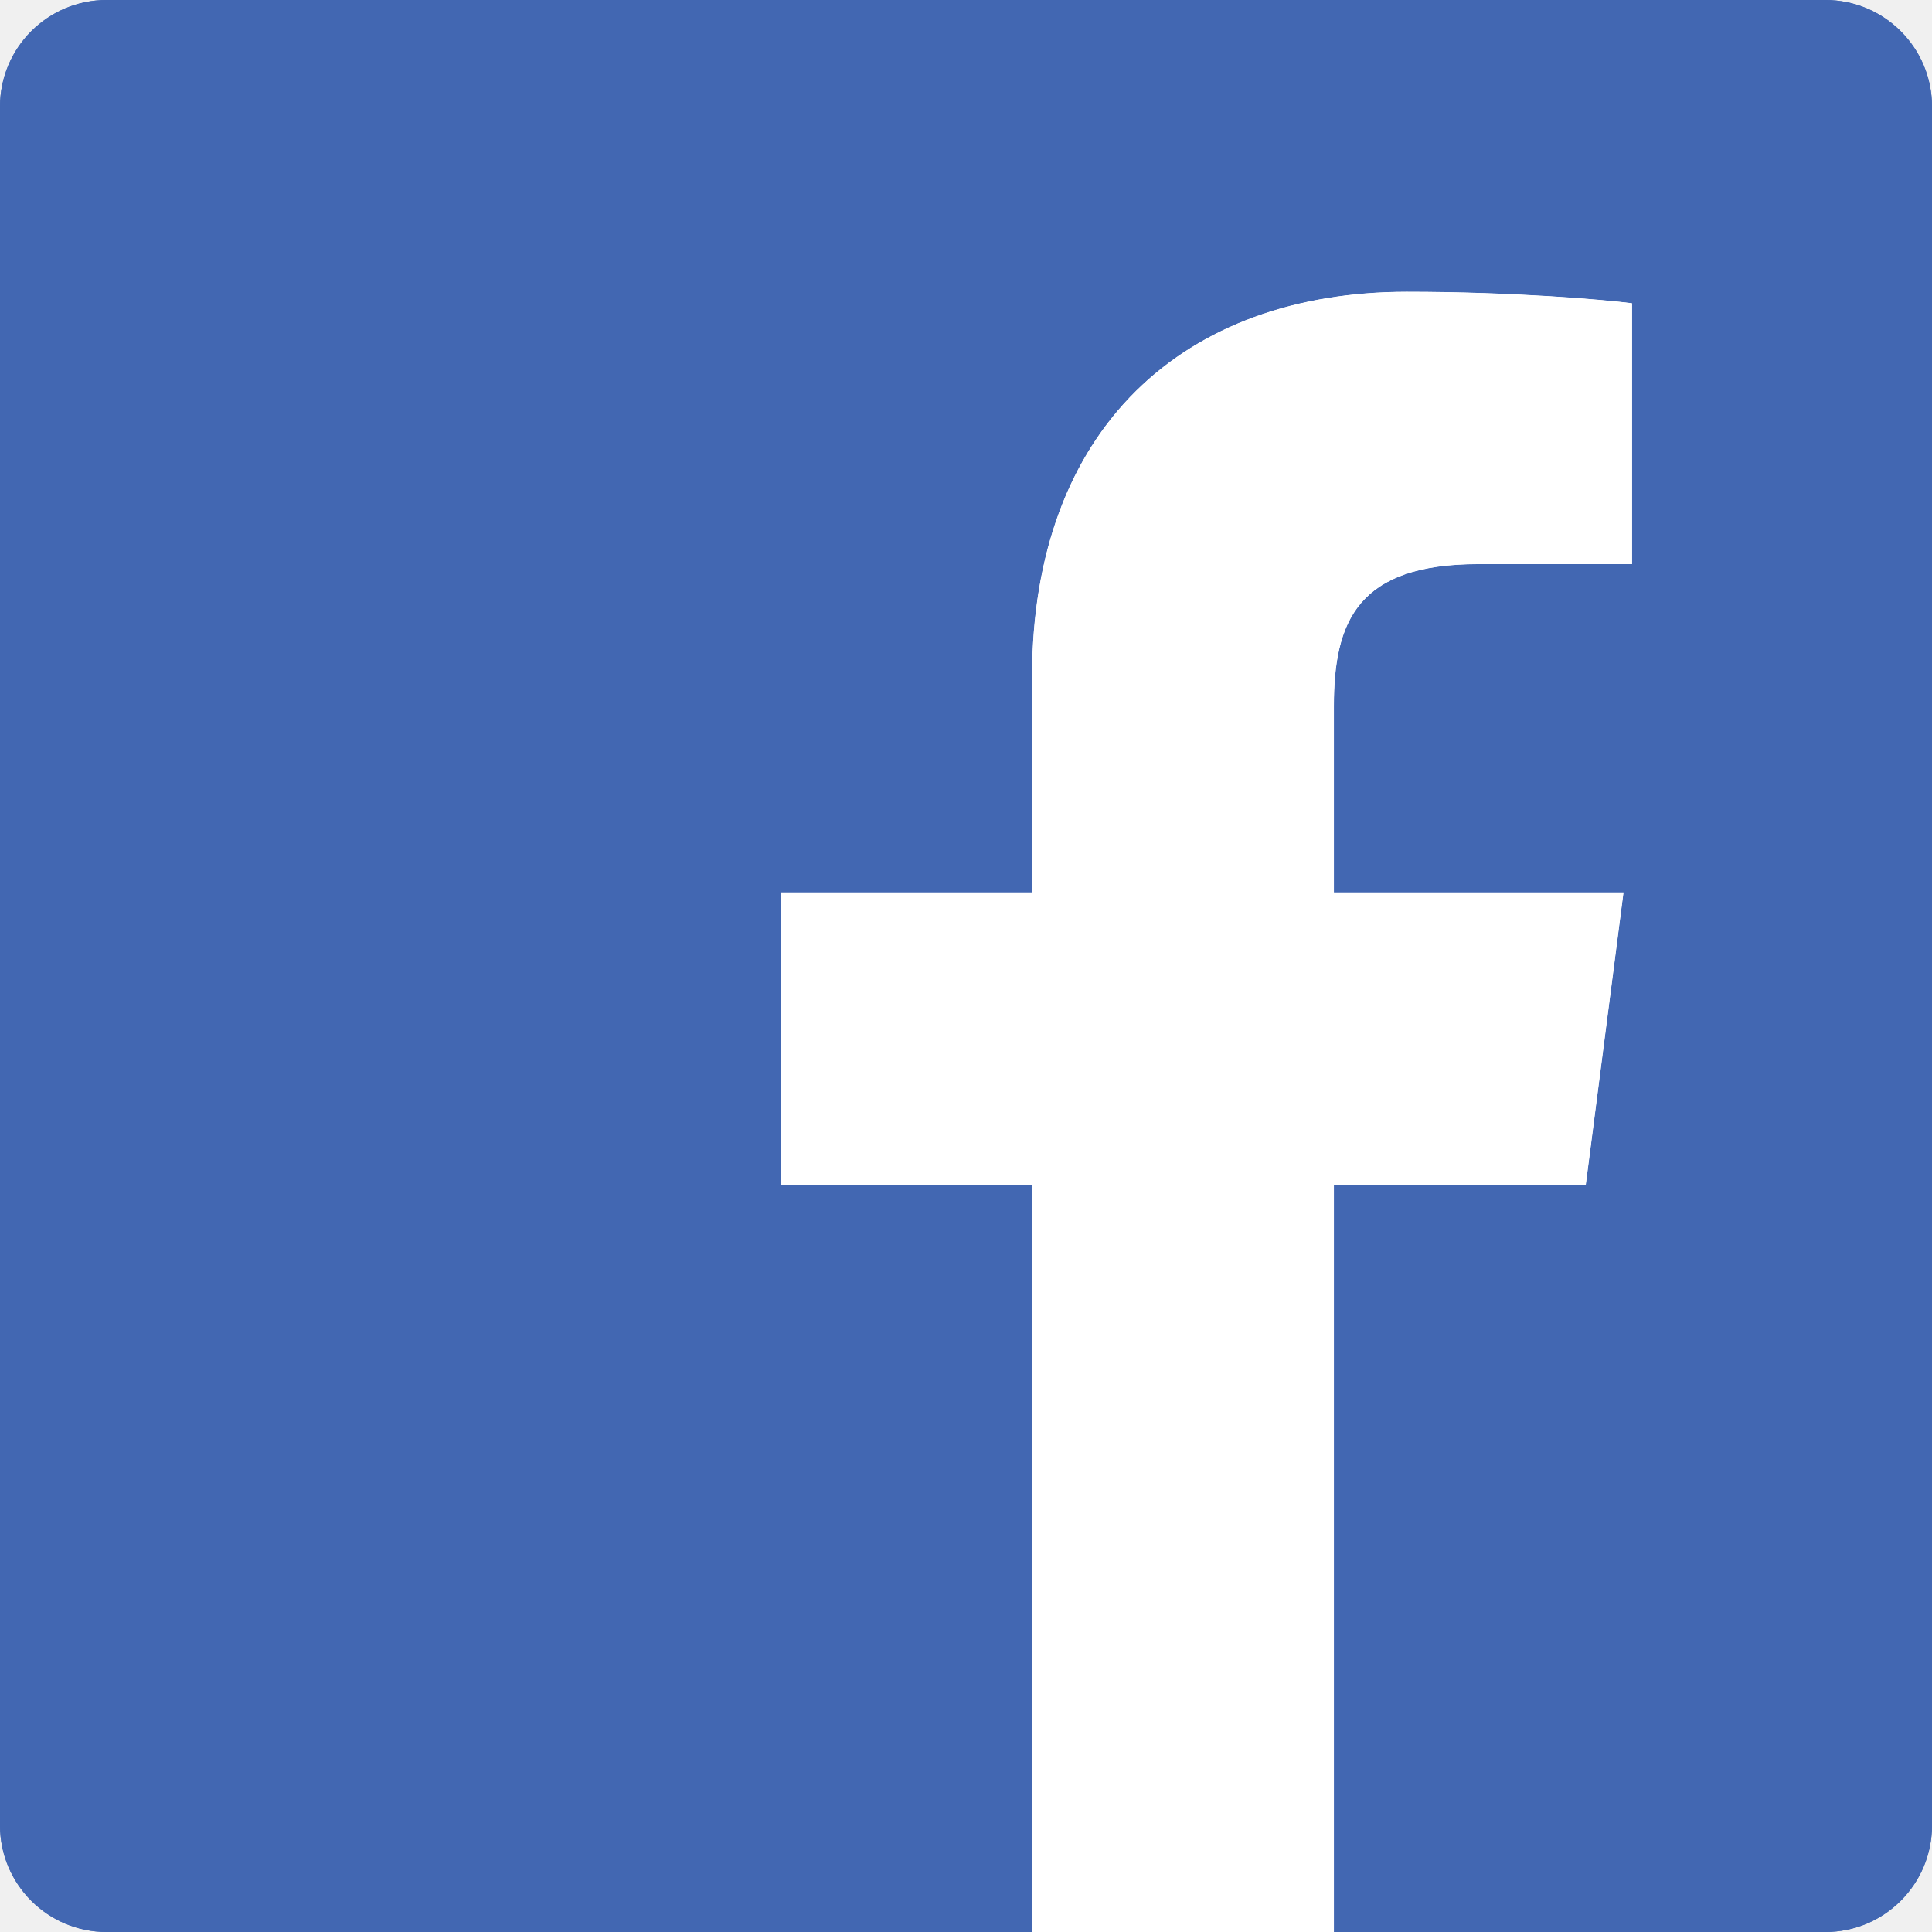
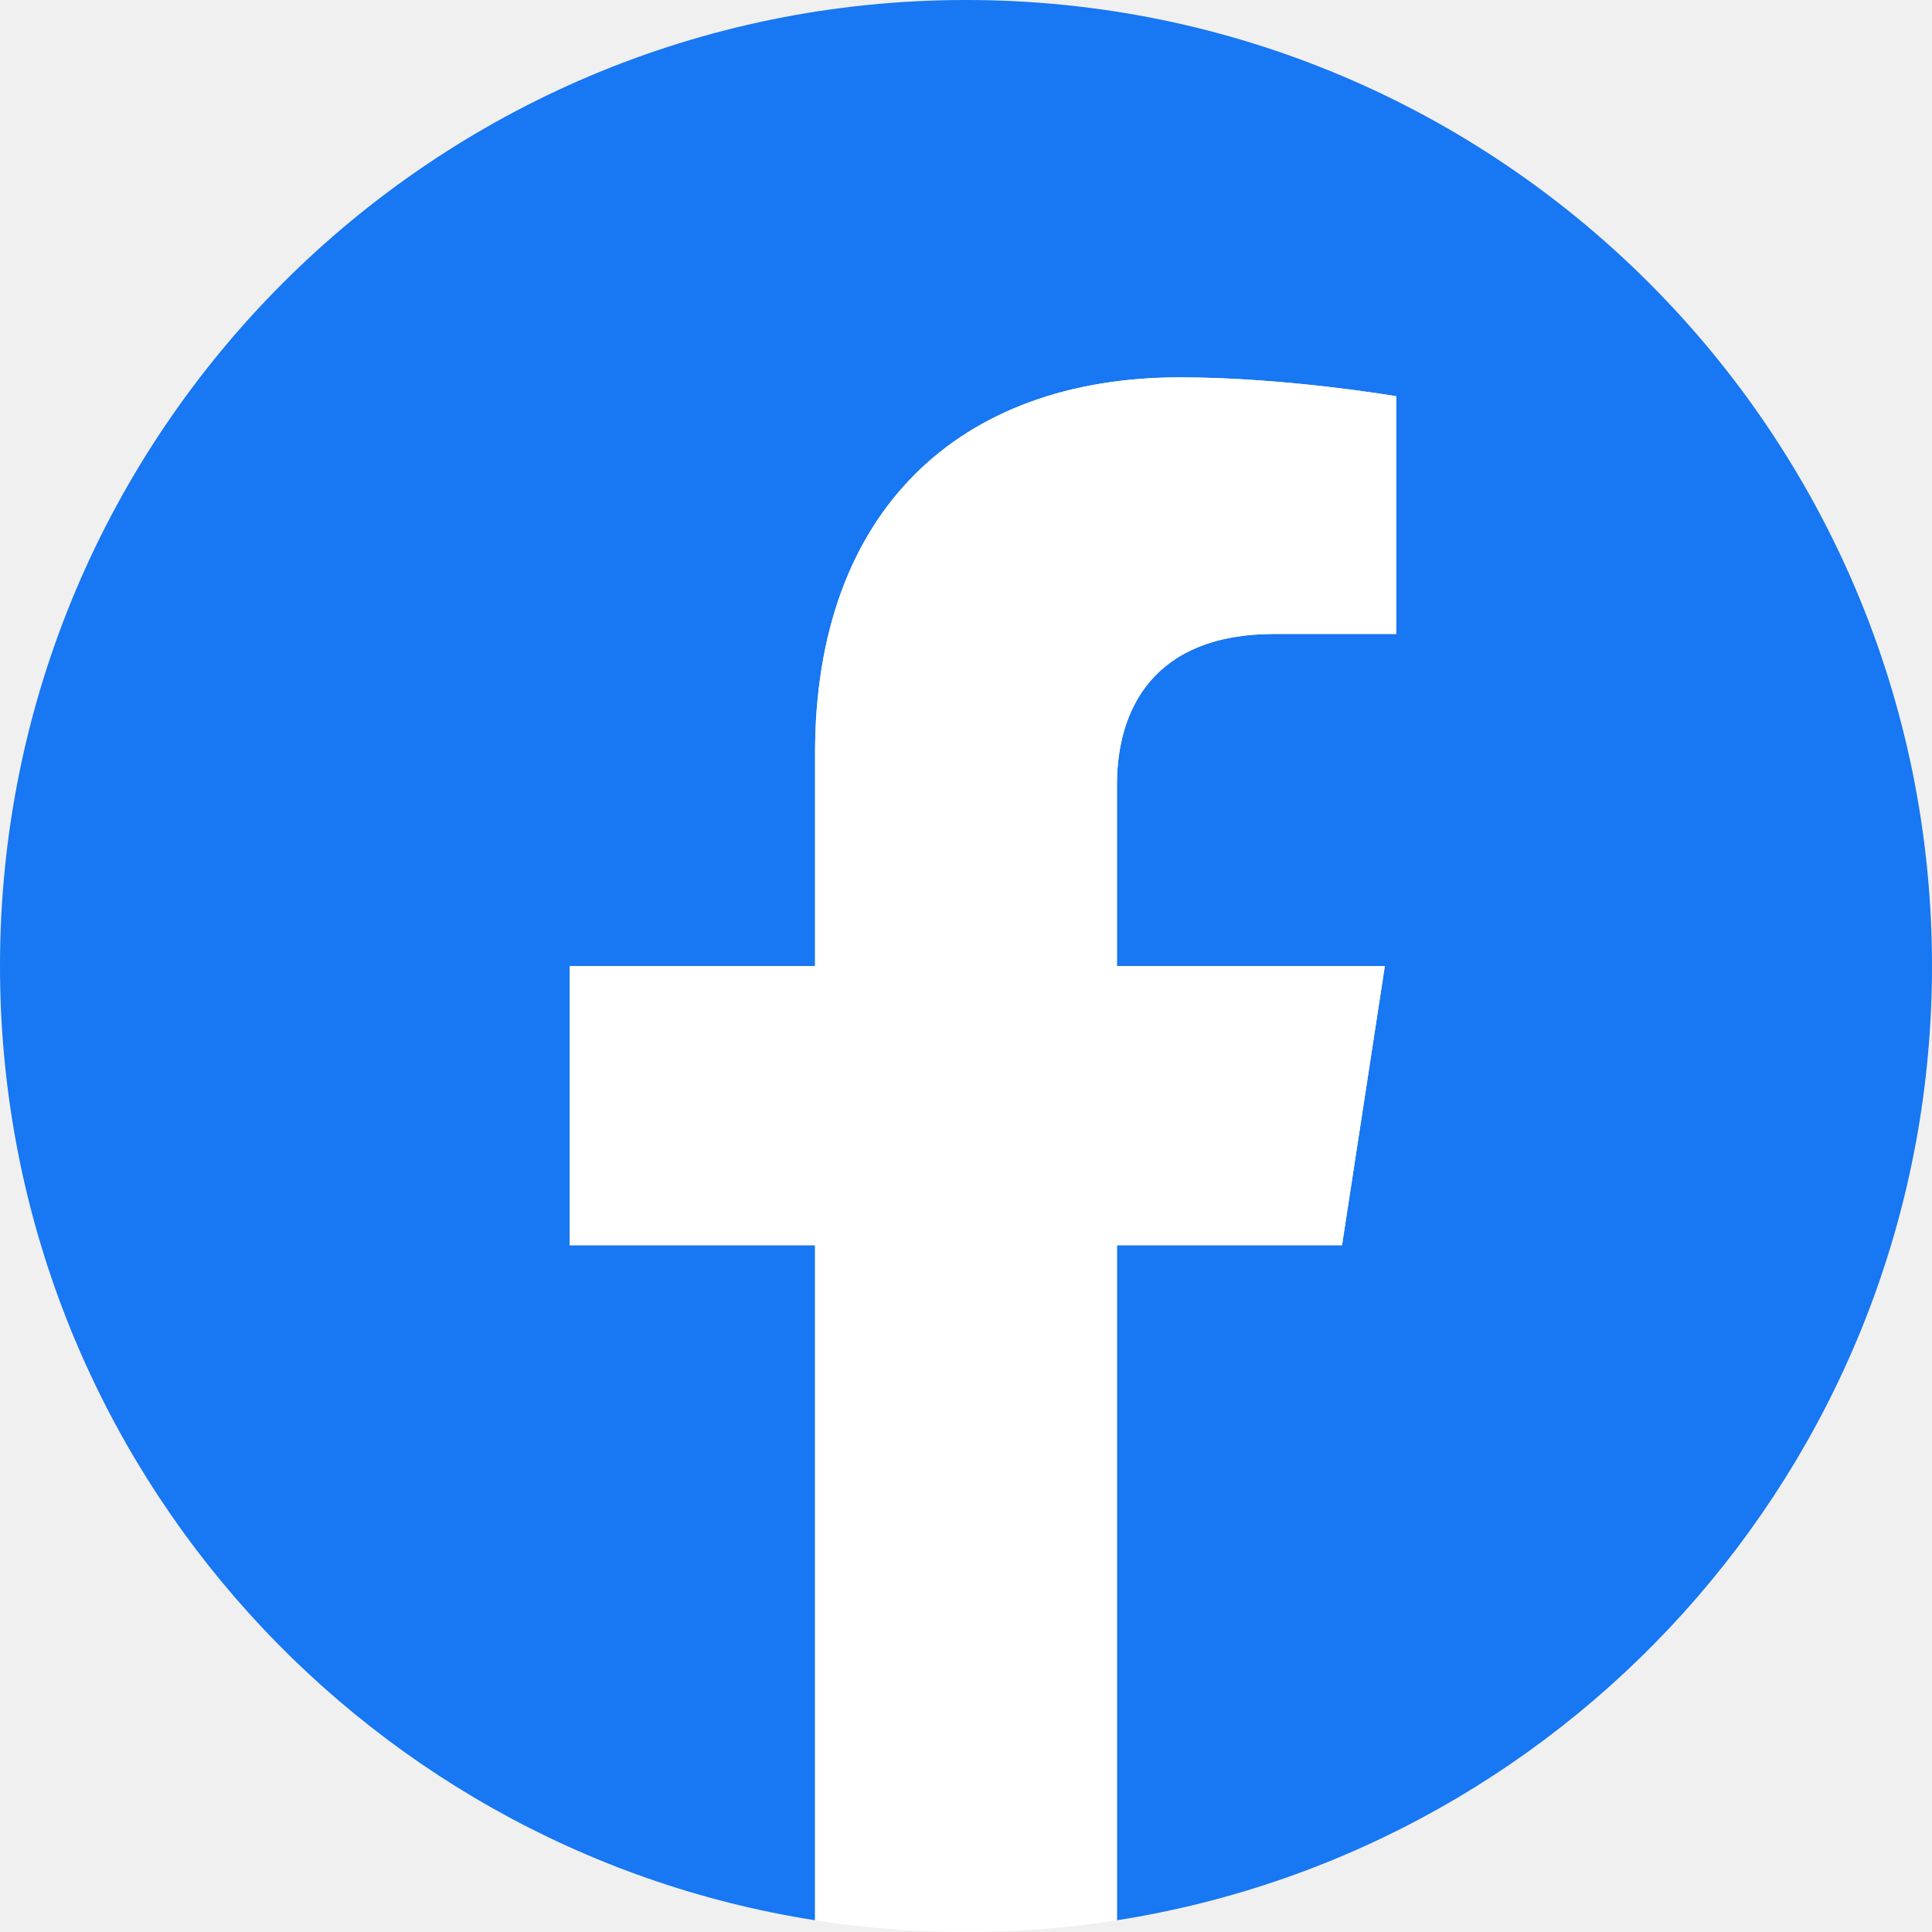
- <svg xmlns="http://www.w3.org/2000/svg" id="Layer_1" data-name="Layer 1" viewBox="0 0 1024 1024">
-   <defs>
-     <style>.cls-1{fill:#4267b2;}.cls-2{fill:#fff;}</style>
-   </defs>
-   <path class="cls-1" d="M967.48,0h-911A56.51,56.51,0,0,0,0,56.52v911A56.51,56.51,0,0,0,56.52,1024H547V628H414V473H547V358.93c0-132.26,80.77-204.28,198.76-204.28,56.51,0,105.08,4.21,119.24,6.09V299l-81.37,0c-64.2,0-76.63,30.51-76.63,75.28V473H860.49l-20,155H707v396H967.48A56.51,56.51,0,0,0,1024,967.48v-911A56.51,56.51,0,0,0,967.48,0Z" />
-   <path id="f" class="cls-2" d="M707,1024V628H840.5l20-155H707V374.28c0-44.77,12.43-75.28,76.63-75.28L865,299V160.74c-14.16-1.88-62.73-6.09-119.24-6.09-118,0-198.76,72-198.76,204.28V473H414V628H547v396Z" />
-   <path class="cls-1" d="M967.48,0h-911A56.51,56.51,0,0,0,0,56.52v911A56.51,56.51,0,0,0,56.52,1024H547V628H414V473H547V358.93c0-132.26,80.77-204.28,198.76-204.28,56.51,0,105.08,4.21,119.24,6.09V299l-81.37,0c-64.2,0-76.63,30.51-76.63,75.28V473H860.49l-20,155H707v396H967.48A56.51,56.51,0,0,0,1024,967.48v-911A56.51,56.51,0,0,0,967.48,0Z" />
-   <path id="f-2" data-name="f" class="cls-2" d="M707,1024V628H840.5l20-155H707V374.28c0-44.77,12.43-75.28,76.63-75.28L865,299V160.74c-14.16-1.88-62.73-6.09-119.24-6.09-118,0-198.76,72-198.76,204.28V473H414V628H547v396Z" />
+ <svg xmlns="http://www.w3.org/2000/svg" viewBox="0 0 1365.333 1365.333" height="1365.333" width="1365.333" xml:space="preserve" id="svg2" version="1.1">
+   <defs id="defs6" />
+   <g transform="matrix(1.333333,0,0,-1.333333,0,1365.333)" id="g10">
+     <g transform="scale(0.1)" id="g12">
+       <path id="path14" style="fill:#1877f2;fill-opacity:1;fill-rule:nonzero;stroke:none" d="m 10240,5120 c 0,2827.7 -2292.3,5120 -5120,5120 C 2292.3,10240 0,7947.7 0,5120 0,2564.46 1872.31,446.301 4320,62.199 V 3640 H 3020 v 1480 h 1300 v 1128 c 0,1283.2 764.38,1992 1933.9,1992 560.17,0 1146.1,-100 1146.1,-100 V 6880 H 6754.38 C 6118.35,6880 5920,6485.33 5920,6080.43 V 5120 H 7340 L 7113,3640 H 5920 V 62.199 C 8367.69,446.301 10240,2564.46 10240,5120" />
+       <path id="path16" style="fill:#ffffff;fill-opacity:1;fill-rule:nonzero;stroke:none" d="m 7113,3640 227,1480 H 5920 v 960.43 c 0,404.9 198.35,799.57 834.38,799.57 H 7400 v 1260 c 0,0 -585.93,100 -1146.1,100 C 5084.38,8240 4320,7531.2 4320,6248 V 5120 H 3020 V 3640 H 4320 V 62.199 C 4580.67,21.301 4847.84,0 5120,0 c 272.16,0 539.33,21.301 800,62.199 V 3640 h 1193" />
+     </g>
+   </g>
</svg>
